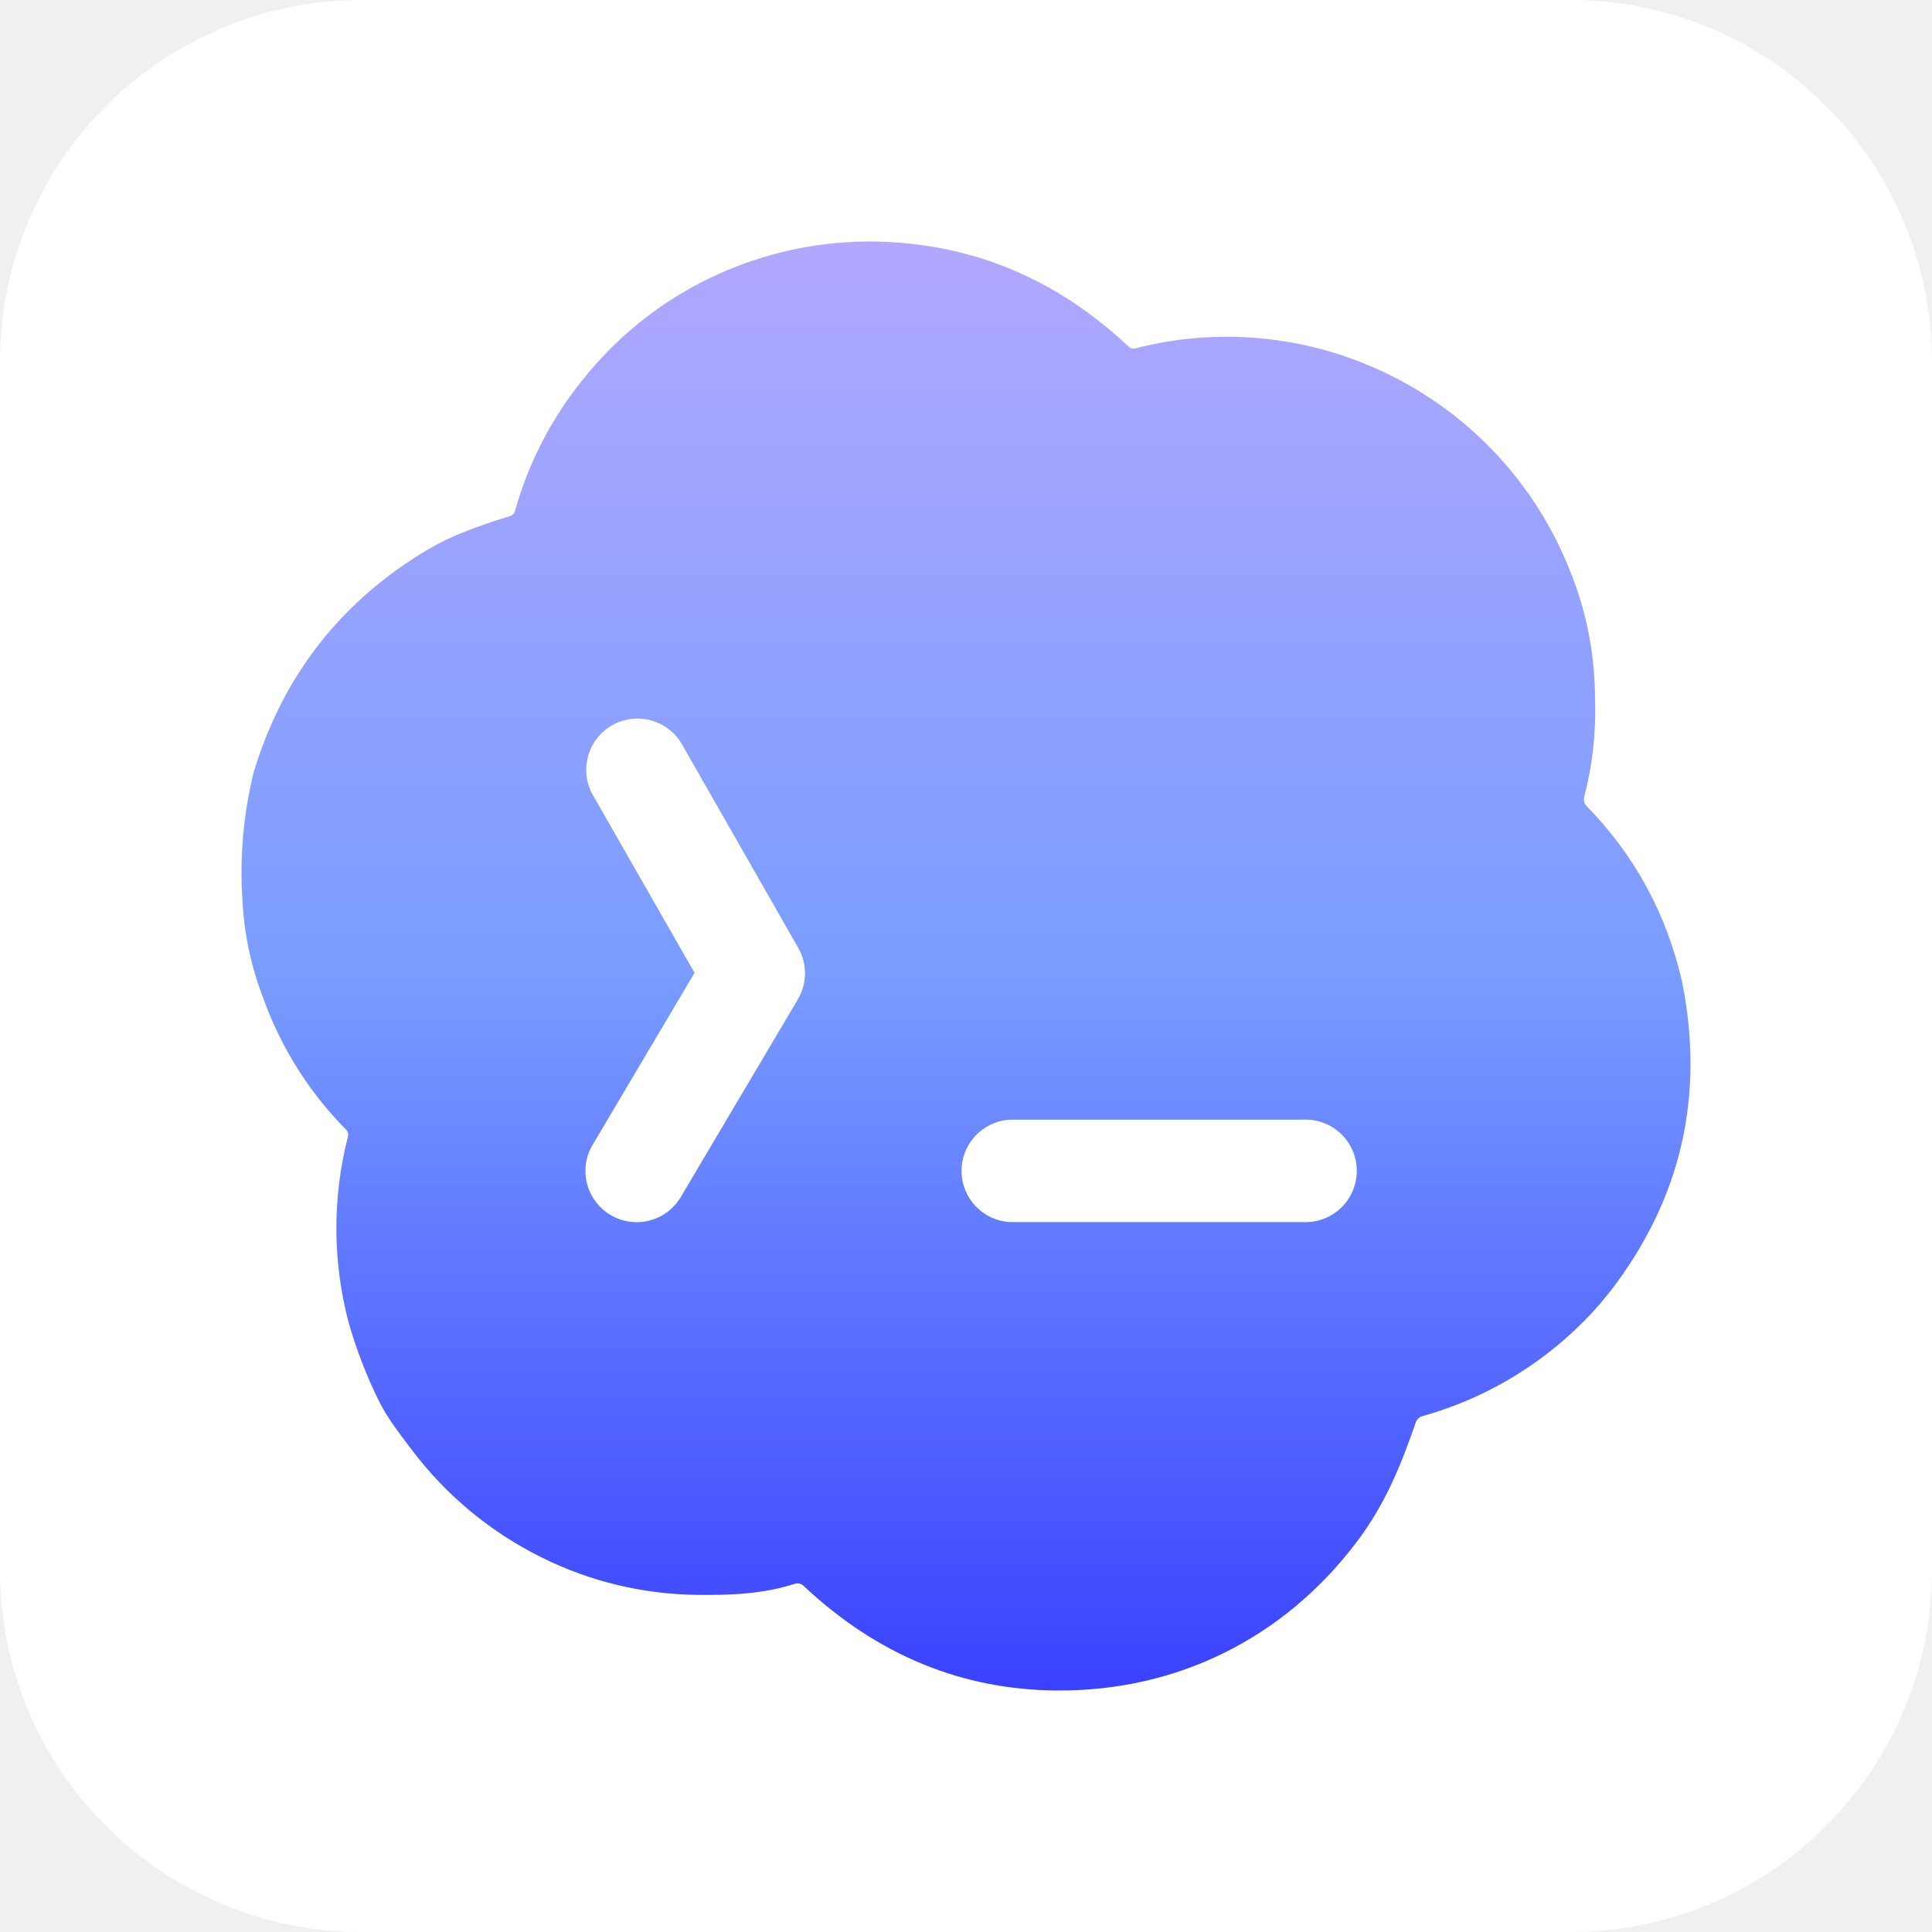
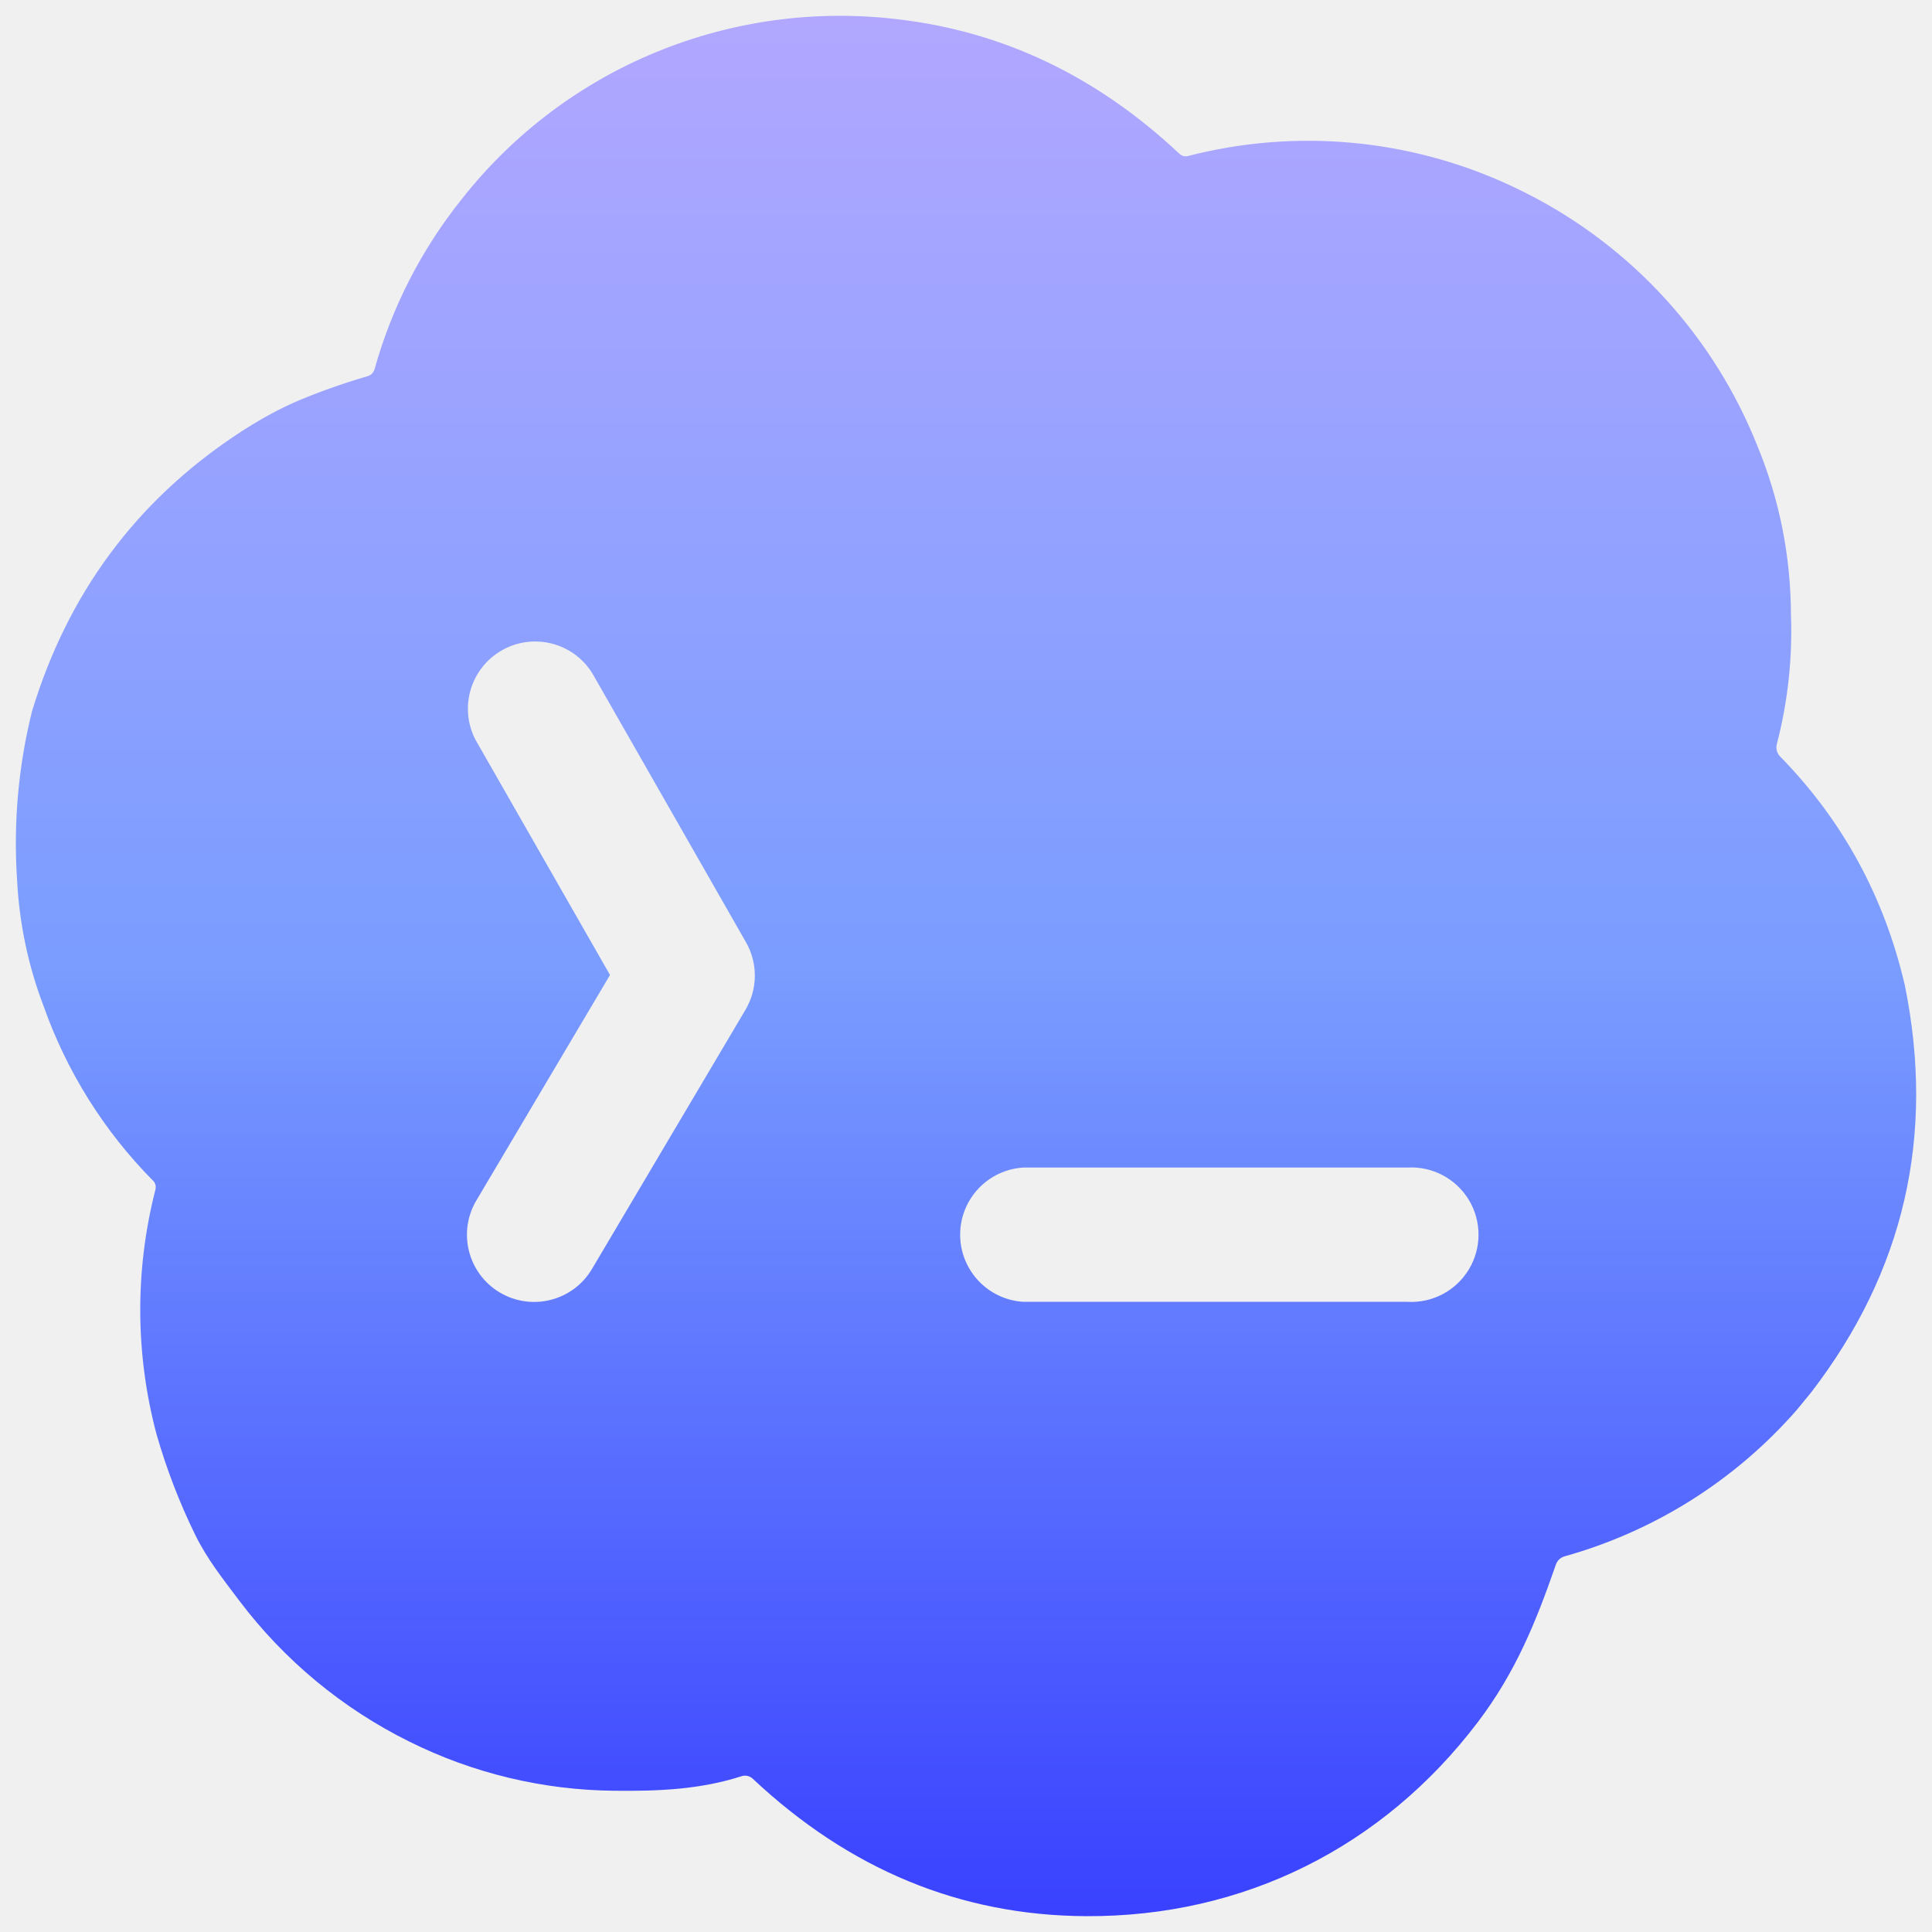
- <svg xmlns="http://www.w3.org/2000/svg" height="1em" style="flex:none;line-height:1" viewBox="0 0 24 24" width="1em">
-   <path d="M19.503 0H4.496A4.496 4.496 0 000 4.496v15.007A4.496 4.496 0 004.496 24h15.007A4.496 4.496 0 0024 19.503V4.496A4.496 4.496 0 0019.503 0z" fill="#fff" />
+ <svg xmlns="http://www.w3.org/2000/svg" height="1em" style="flex:none;line-height:1" viewBox="2.85 2.85 18.3 18.3" width="1em">
  <path d="M9.064 3.344a4.578 4.578 0 012.285-.312c1 .115 1.891.54 2.673 1.275.01.01.024.017.037.021a.09.09 0 00.043 0 4.55 4.55 0 013.046.275l.047.022.116.057a4.581 4.581 0 012.188 2.399c.209.51.313 1.041.315 1.595a4.24 4.24 0 01-.134 1.223.123.123 0 00.03.115c.594.607.988 1.33 1.183 2.17.289 1.425-.007 2.71-.887 3.854l-.136.166a4.548 4.548 0 01-2.201 1.388.123.123 0 00-.081.076c-.191.551-.383 1.023-.74 1.494-.9 1.187-2.222 1.846-3.711 1.838-1.187-.006-2.239-.44-3.157-1.302a.107.107 0 00-.105-.024c-.388.125-.78.143-1.204.138a4.441 4.441 0 01-1.945-.466 4.544 4.544 0 01-1.61-1.335c-.152-.202-.303-.392-.414-.617a5.81 5.81 0 01-.37-.961 4.582 4.582 0 01-.014-2.298.124.124 0 00.006-.056.085.085 0 00-.027-.048 4.467 4.467 0 01-1.034-1.651 3.896 3.896 0 01-.251-1.192 5.189 5.189 0 01.141-1.6c.337-1.112.982-1.985 1.933-2.618.212-.141.413-.251.601-.33.215-.089.43-.164.646-.227a.098.098 0 00.065-.066 4.51 4.51 0 01.829-1.615 4.535 4.535 0 011.837-1.388zm3.482 10.565a.637.637 0 000 1.272h3.636a.637.637 0 100-1.272h-3.636zM8.462 9.23a.637.637 0 00-1.106.631l1.272 2.224-1.266 2.136a.636.636 0 101.095.649l1.454-2.455a.636.636 0 00.005-.64L8.462 9.23z" fill="url(#lobe-icons-codex-fill)" />
  <defs>
    <linearGradient gradientUnits="userSpaceOnUse" id="lobe-icons-codex-fill" x1="12" x2="12" y1="3" y2="21">
      <stop stop-color="#B1A7FF" />
      <stop offset=".5" stop-color="#7A9DFF" />
      <stop offset="1" stop-color="#3941FF" />
    </linearGradient>
  </defs>
</svg>
